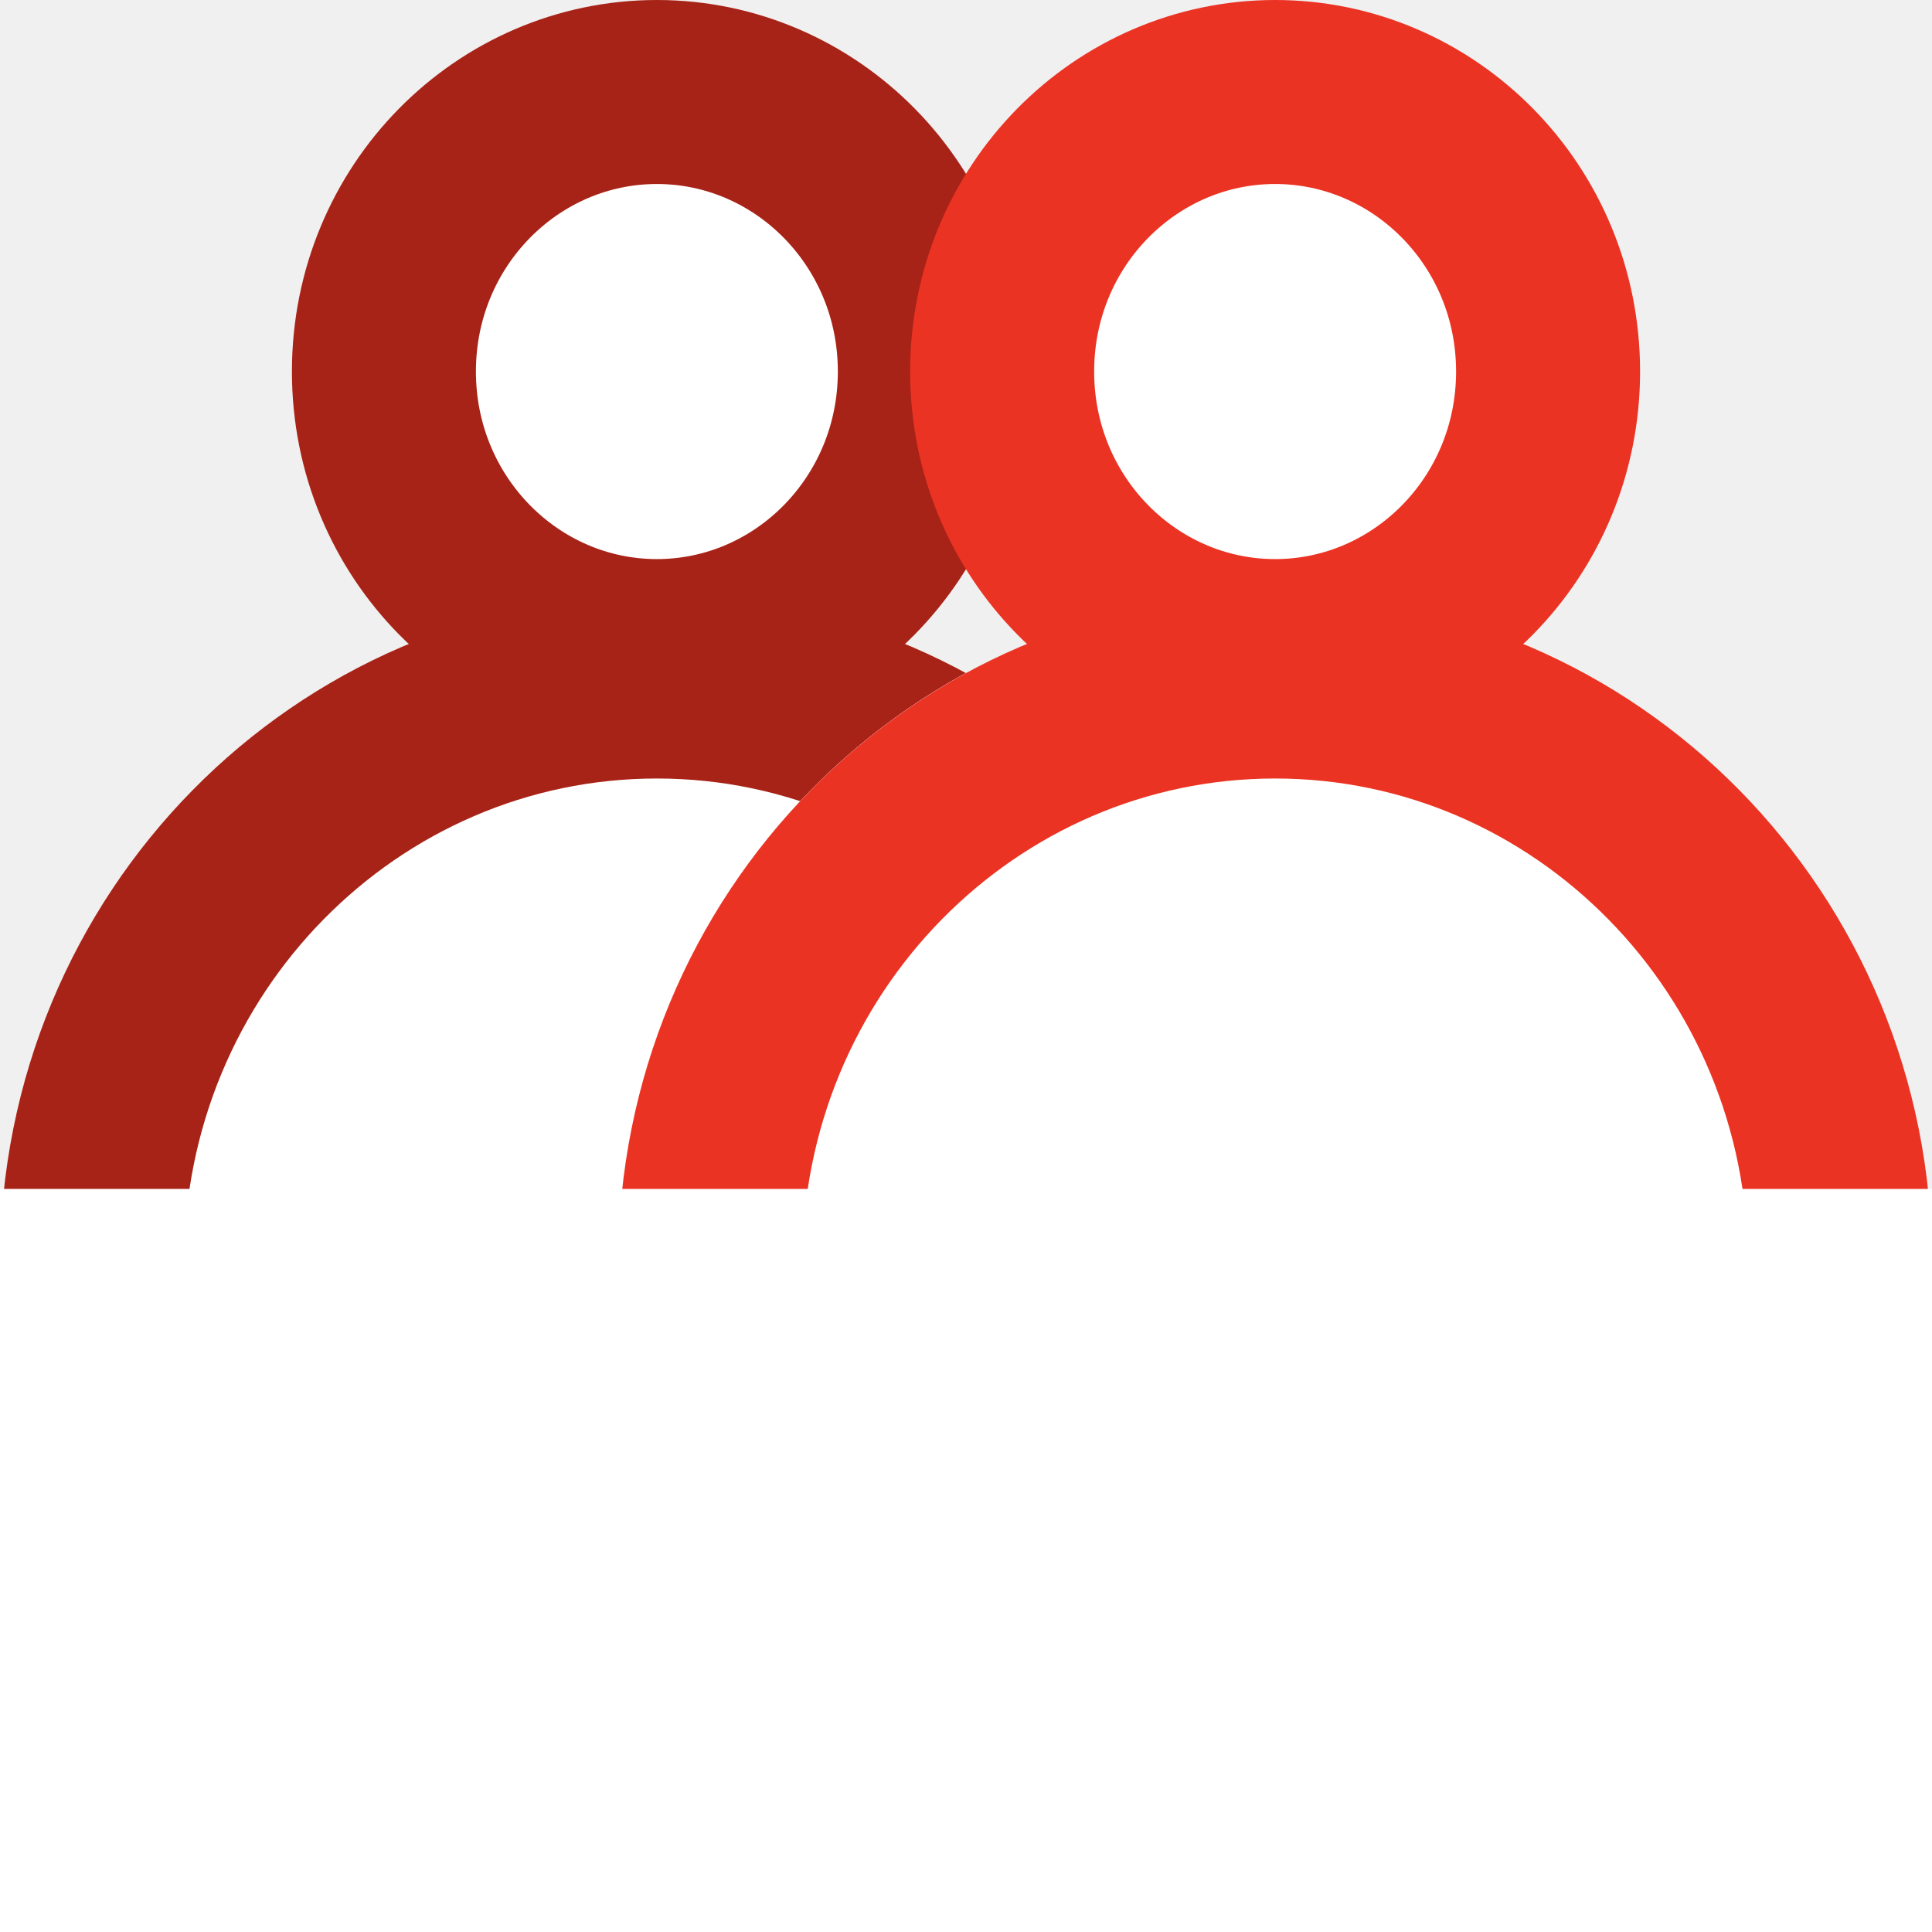
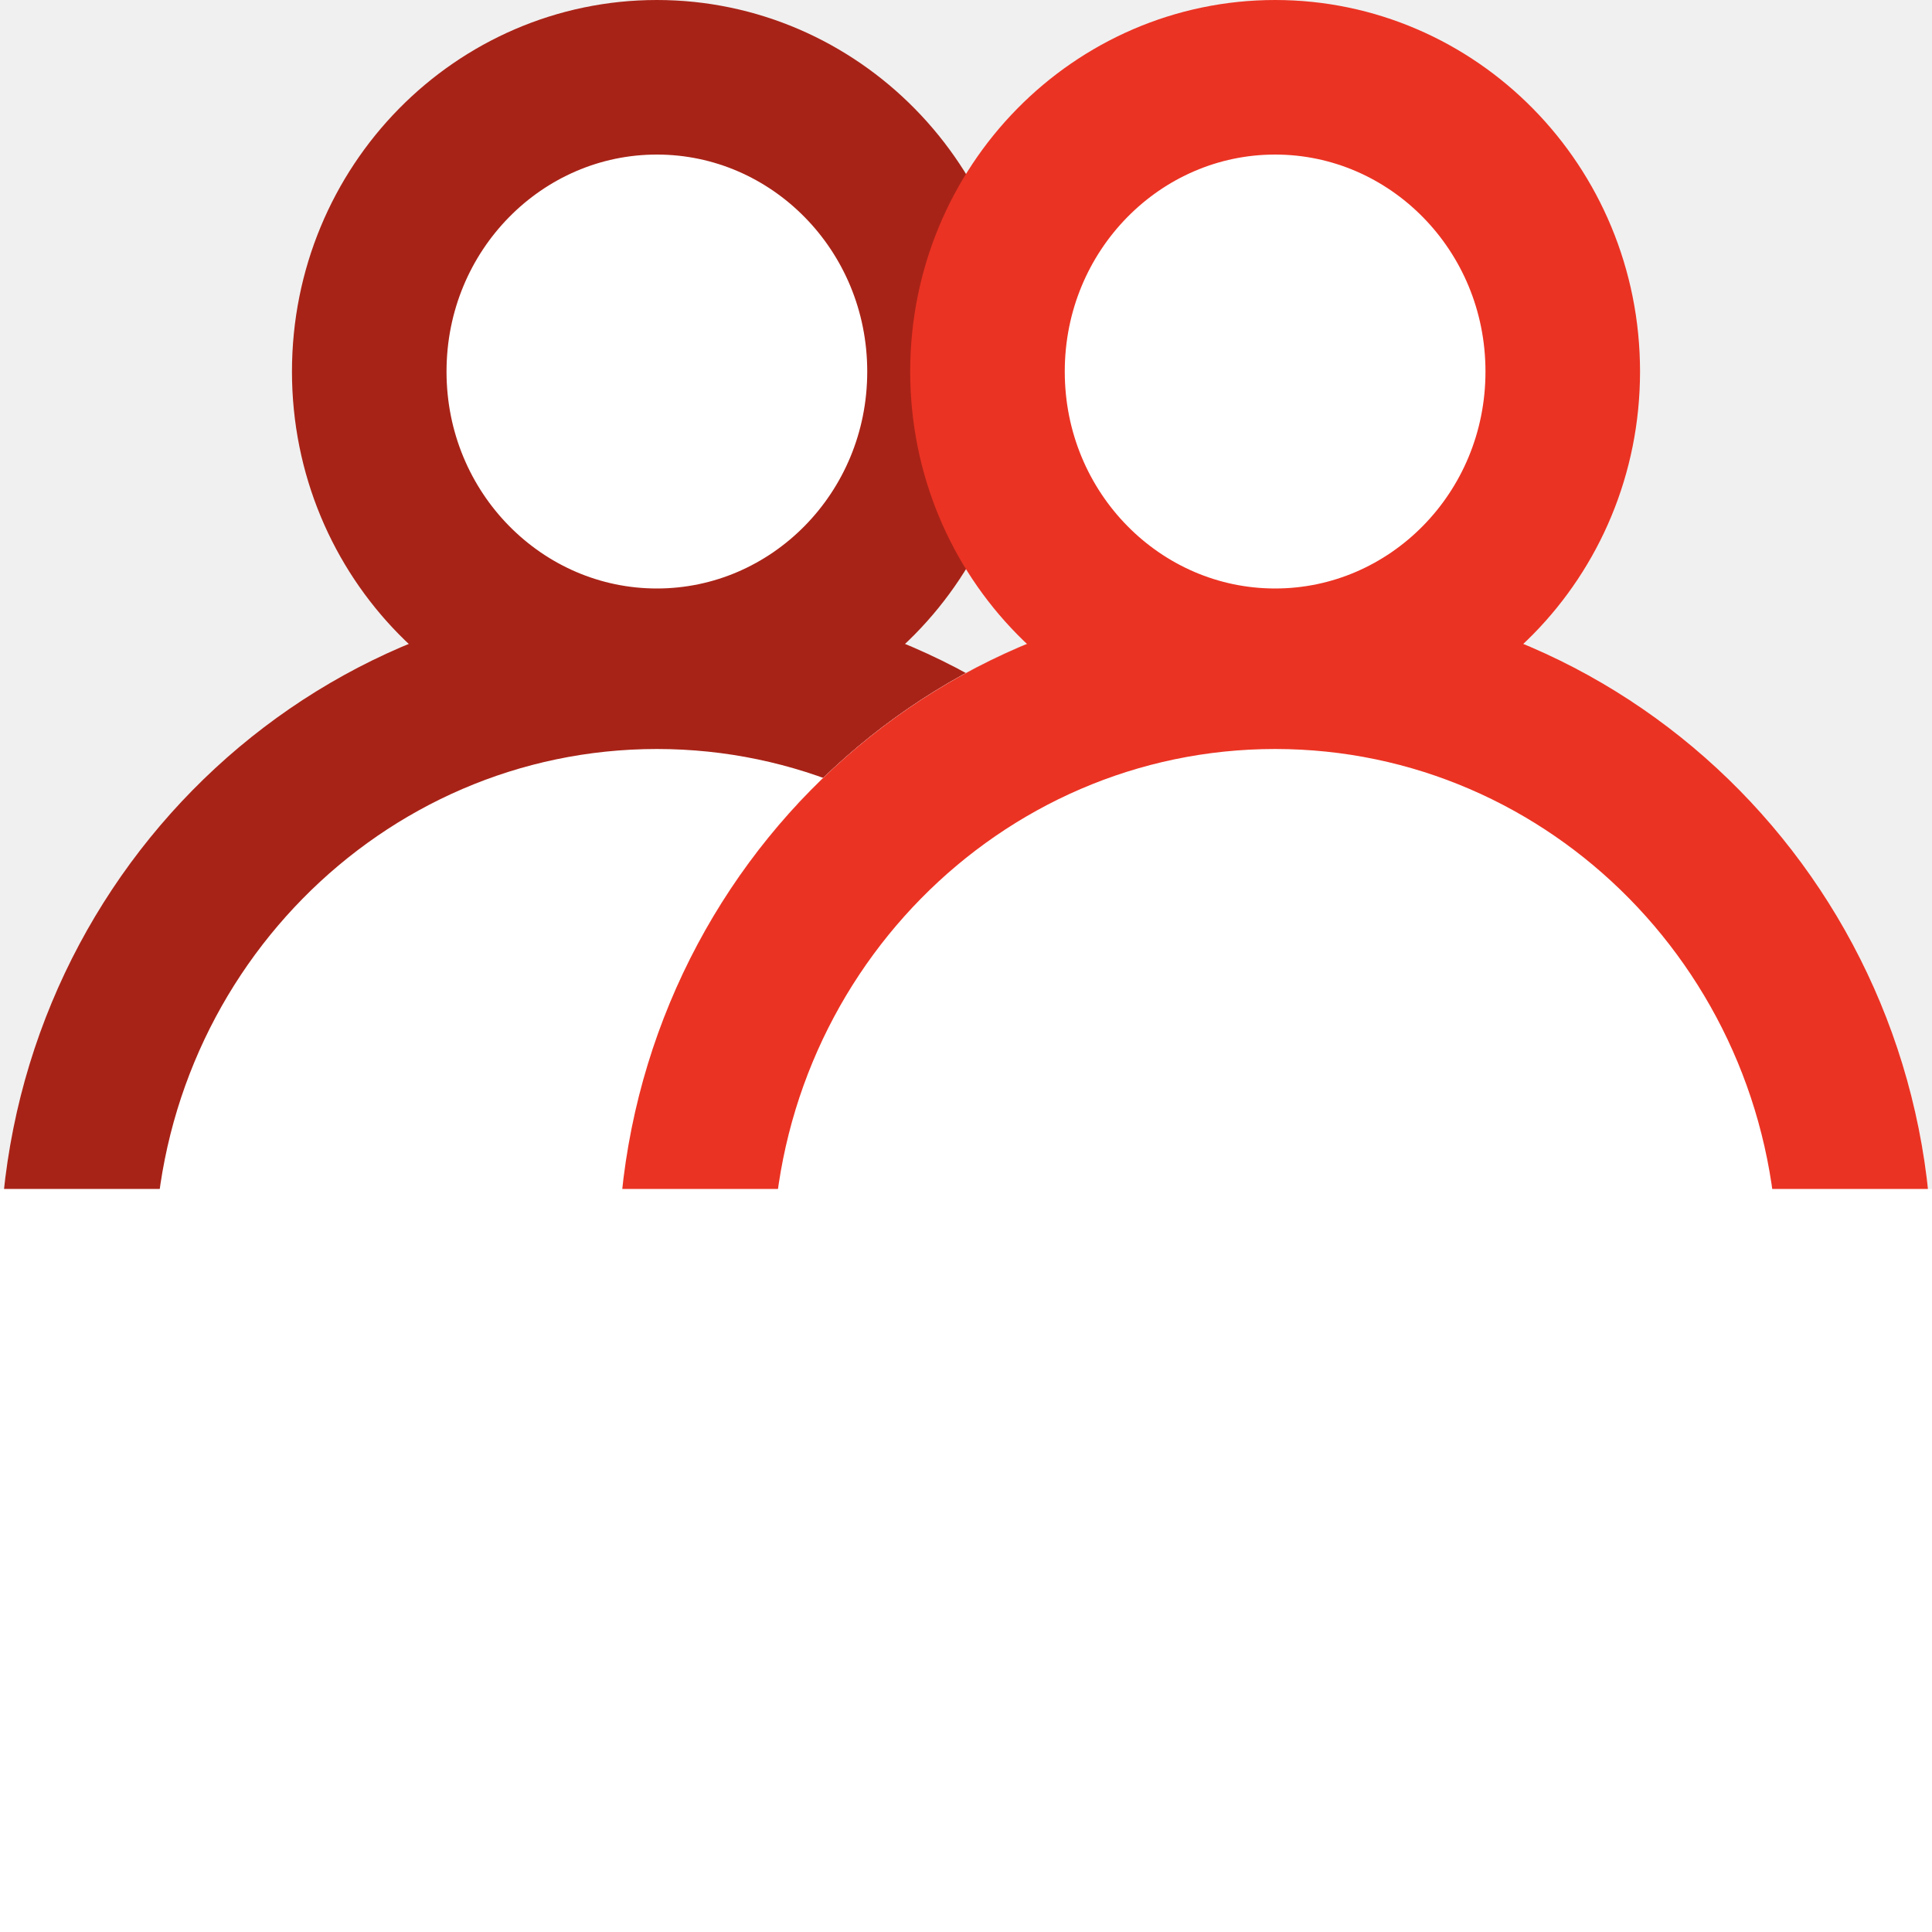
- <svg xmlns="http://www.w3.org/2000/svg" width="21" height="21" viewBox="0 0 21 21" fill="none">
+ <svg xmlns="http://www.w3.org/2000/svg" width="25" height="25" viewBox="0 0 25 25" fill="none">
  <g filter="url(#filter0_b)">
-     <path d="M14.28 13.731C14.28 17.745 11.083 21 7.14 21C3.197 21 2.06848e-05 17.745 2.06848e-05 13.731C2.06848e-05 9.716 3.197 6.462 7.14 6.462C11.083 6.462 14.28 9.716 14.28 13.731Z" fill="white" />
-     <path d="M13.28 13.731C13.28 17.21 10.514 20 7.14 20C3.766 20 1 17.21 1 13.731C1 10.251 3.766 7.462 7.14 7.462C10.514 7.462 13.28 10.251 13.28 13.731Z" stroke="#A82317" stroke-width="2" />
+     <path d="M17 16.346C17 21.126 13.194 25 8.5 25C3.806 25 2.46247e-05 21.126 2.46247e-05 16.346C2.46247e-05 11.567 3.806 7.692 8.5 7.692C13.194 7.692 17 11.567 17 16.346Z" fill="white" />
+     <path d="M16 16.346C16 20.59 12.625 24 8.5 24C4.375 24 1 20.59 1 16.346C1 12.102 4.375 8.692 8.5 8.692C12.625 8.692 16 12.102 16 16.346Z" stroke="#A82317" stroke-width="2" />
  </g>
-   <path d="M10.107 4.038C10.107 5.734 8.762 7.077 7.14 7.077C5.518 7.077 4.173 5.734 4.173 4.038C4.173 2.343 5.518 1 7.14 1C8.762 1 10.107 2.343 10.107 4.038Z" fill="white" stroke="#A82317" stroke-width="2" />
-   <rect y="12.923" width="14.28" height="8.077" fill="white" />
+   <path d="M12.222 4.808C12.222 6.928 10.539 8.615 8.5 8.615C6.461 8.615 4.778 6.928 4.778 4.808C4.778 2.688 6.461 1 8.5 1C10.539 1 12.222 2.688 12.222 4.808Z" fill="white" stroke="#A82317" stroke-width="2" />
+   <rect y="15.385" width="17" height="9.615" fill="white" />
  <g filter="url(#filter1_b)">
-     <path d="M21 13.731C21 17.745 17.803 21 13.86 21C9.917 21 6.72 17.745 6.72 13.731C6.72 9.716 9.917 6.462 13.86 6.462C17.803 6.462 21 9.716 21 13.731Z" fill="white" />
-     <path d="M20 13.731C20 17.21 17.234 20 13.86 20C10.486 20 7.72 17.21 7.72 13.731C7.72 10.251 10.486 7.462 13.86 7.462C17.234 7.462 20 10.251 20 13.731Z" stroke="#EB3323" stroke-width="2" />
+     <path d="M25 16.346C25 21.126 21.194 25 16.5 25C11.806 25 8 21.126 8 16.346C8 11.567 11.806 7.692 16.5 7.692C21.194 7.692 25 11.567 25 16.346Z" fill="white" />
+     <path d="M24 16.346C24 20.59 20.625 24 16.5 24C12.375 24 9 20.59 9 16.346C9 12.102 12.375 8.692 16.5 8.692C20.625 8.692 24 12.102 24 16.346Z" stroke="#EB3323" stroke-width="2" />
  </g>
-   <rect x="6.72" y="12.923" width="14.28" height="8.077" fill="white" />
-   <path d="M16.827 4.038C16.827 5.734 15.482 7.077 13.86 7.077C12.238 7.077 10.893 5.734 10.893 4.038C10.893 2.343 12.238 1 13.86 1C15.482 1 16.827 2.343 16.827 4.038Z" fill="white" stroke="#EB3323" stroke-width="2" />
+   <rect x="8" y="15.385" width="17" height="9.615" fill="white" />
+   <path d="M20.222 4.808C20.222 6.928 18.539 8.615 16.5 8.615C14.461 8.615 12.778 6.928 12.778 4.808C12.778 2.688 14.461 1 16.5 1C18.539 1 20.222 2.688 20.222 4.808Z" fill="white" stroke="#EB3323" stroke-width="2" />
  <defs>
-     <filter id="filter0_b" x="-4" y="2.462" width="22.28" height="22.538" filterUnits="userSpaceOnUse" color-interpolation-filters="sRGB">
+     <filter id="filter0_b" x="-4" y="3.692" width="25" height="25.308" filterUnits="userSpaceOnUse" color-interpolation-filters="sRGB">
      <feFlood flood-opacity="0" result="BackgroundImageFix" />
      <feGaussianBlur in="BackgroundImage" stdDeviation="2" />
      <feComposite in2="SourceAlpha" operator="in" result="effect1_backgroundBlur" />
      <feBlend mode="normal" in="SourceGraphic" in2="effect1_backgroundBlur" result="shape" />
    </filter>
-     <filter id="filter1_b" x="2.72" y="2.462" width="22.28" height="22.538" filterUnits="userSpaceOnUse" color-interpolation-filters="sRGB">
+     <filter id="filter1_b" x="4" y="3.692" width="25" height="25.308" filterUnits="userSpaceOnUse" color-interpolation-filters="sRGB">
      <feFlood flood-opacity="0" result="BackgroundImageFix" />
      <feGaussianBlur in="BackgroundImage" stdDeviation="2" />
      <feComposite in2="SourceAlpha" operator="in" result="effect1_backgroundBlur" />
      <feBlend mode="normal" in="SourceGraphic" in2="effect1_backgroundBlur" result="shape" />
    </filter>
  </defs>
</svg>
